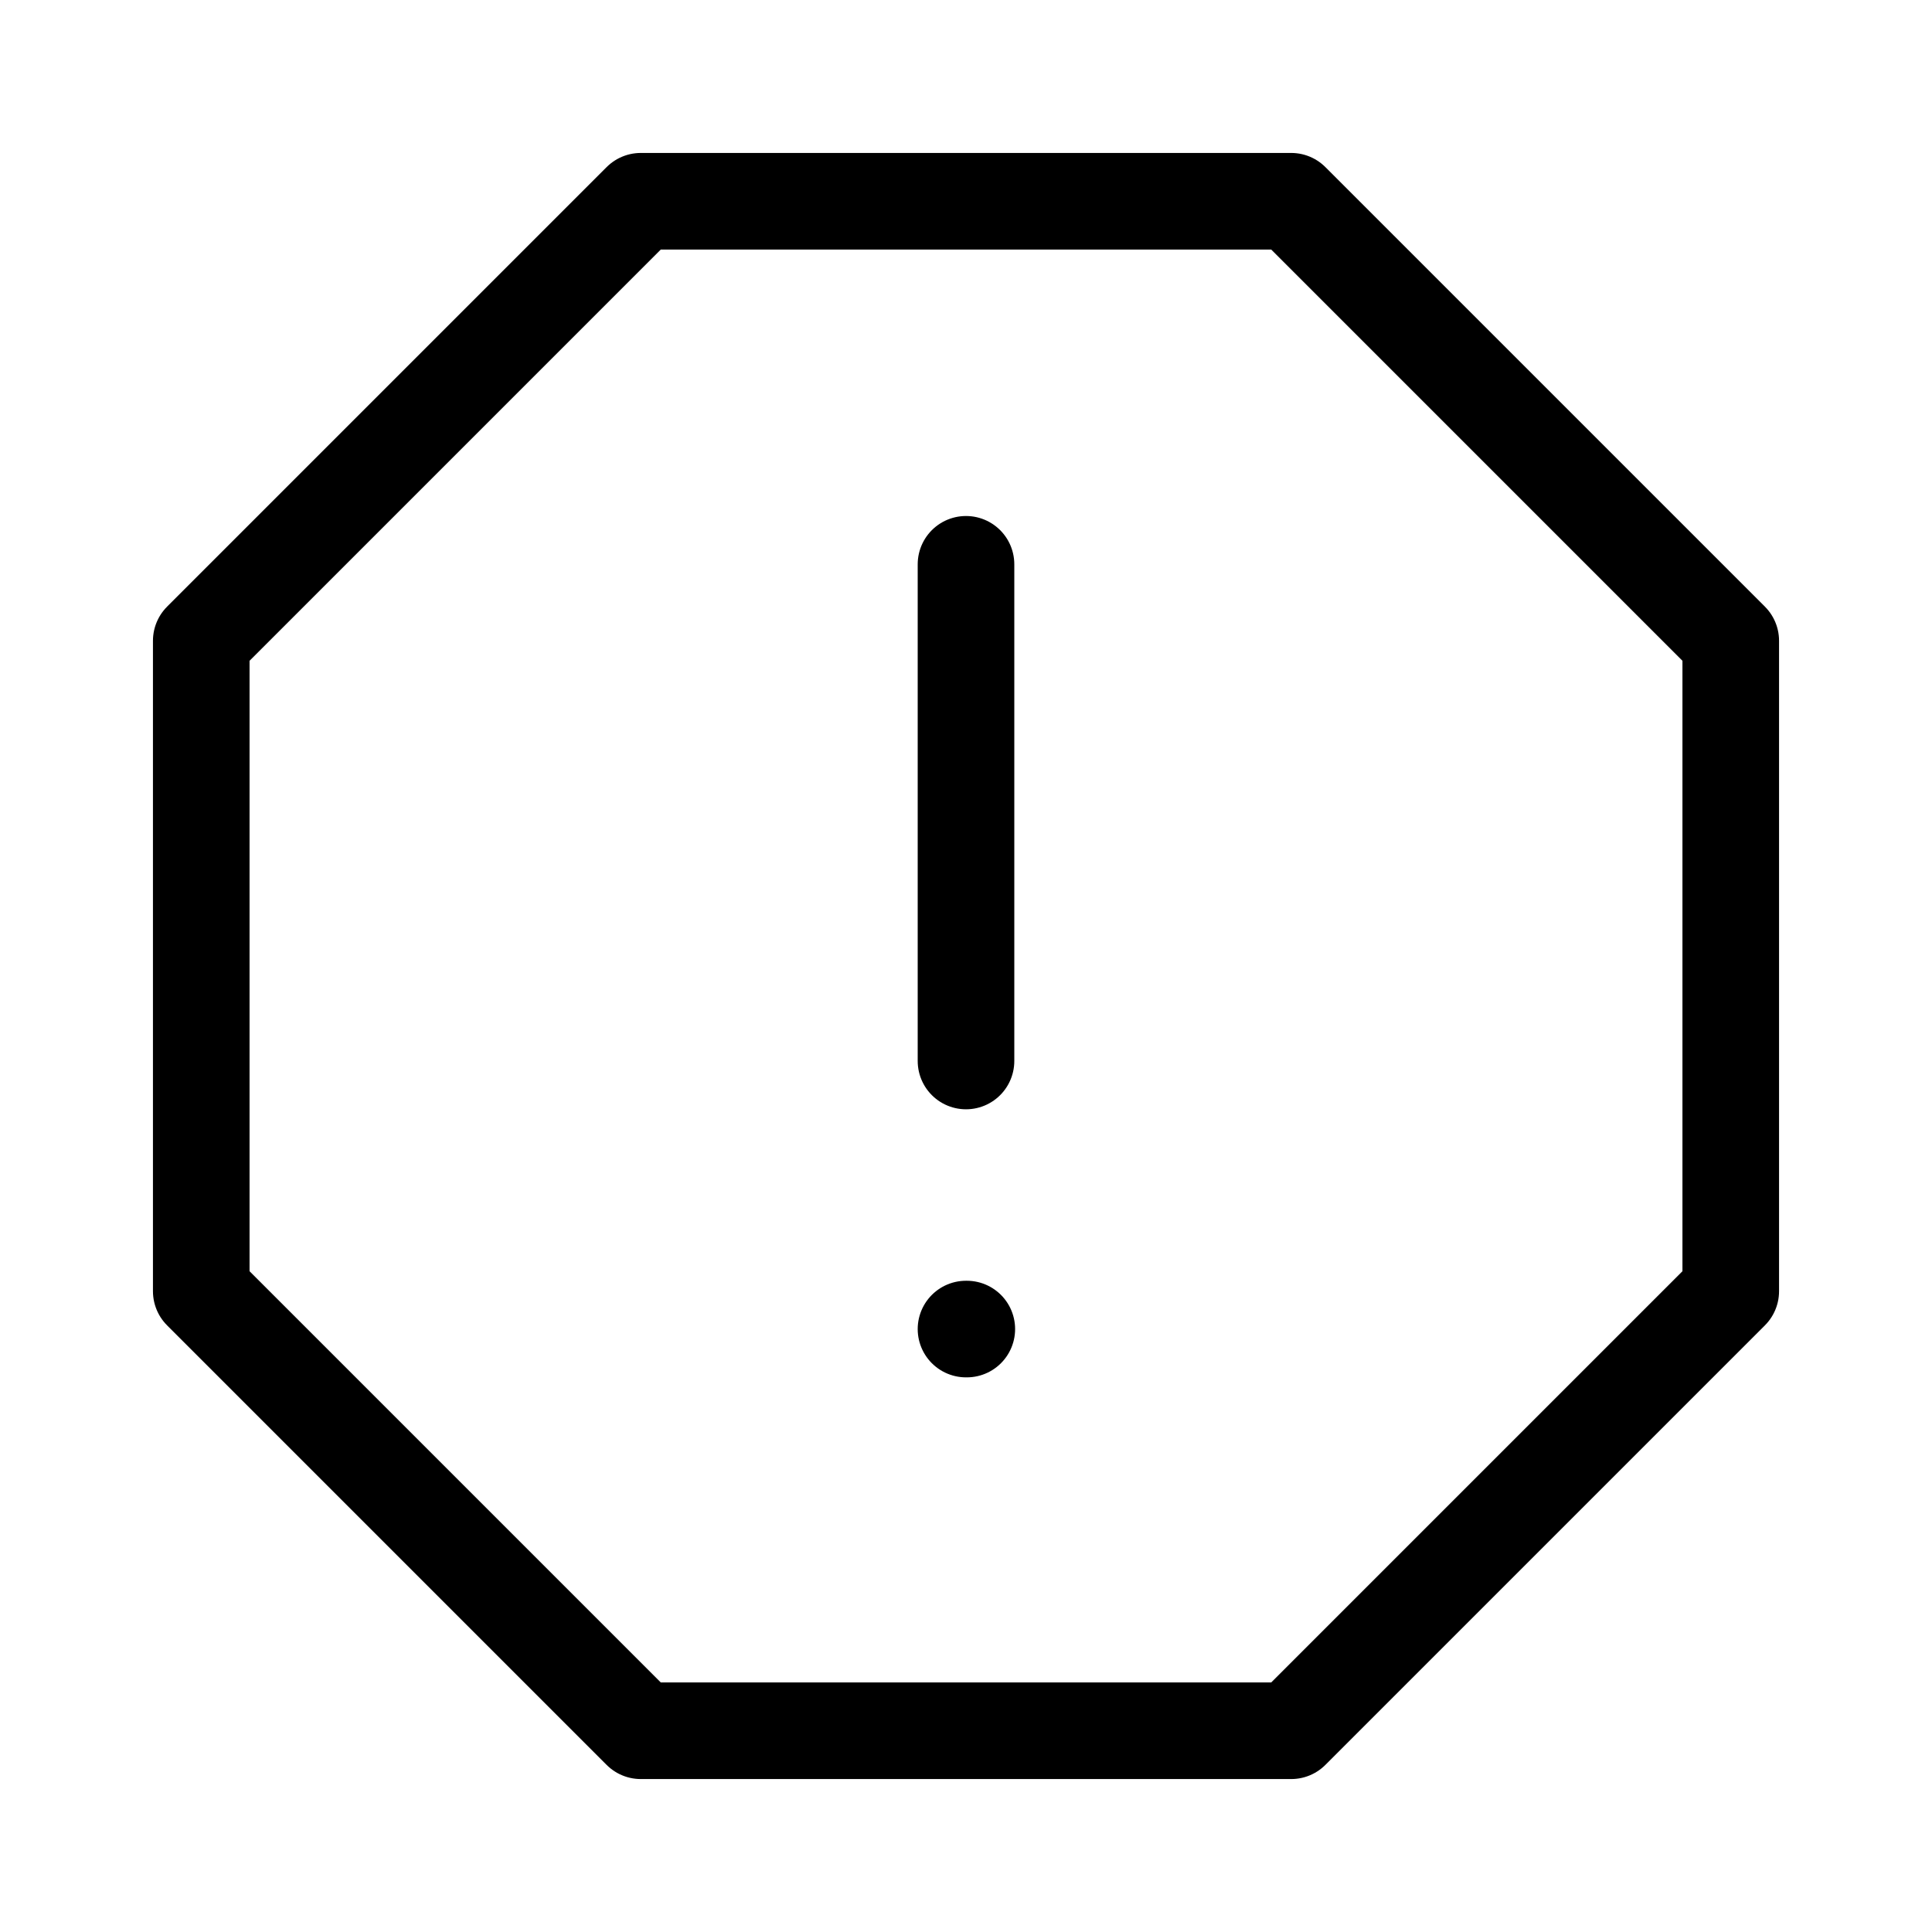
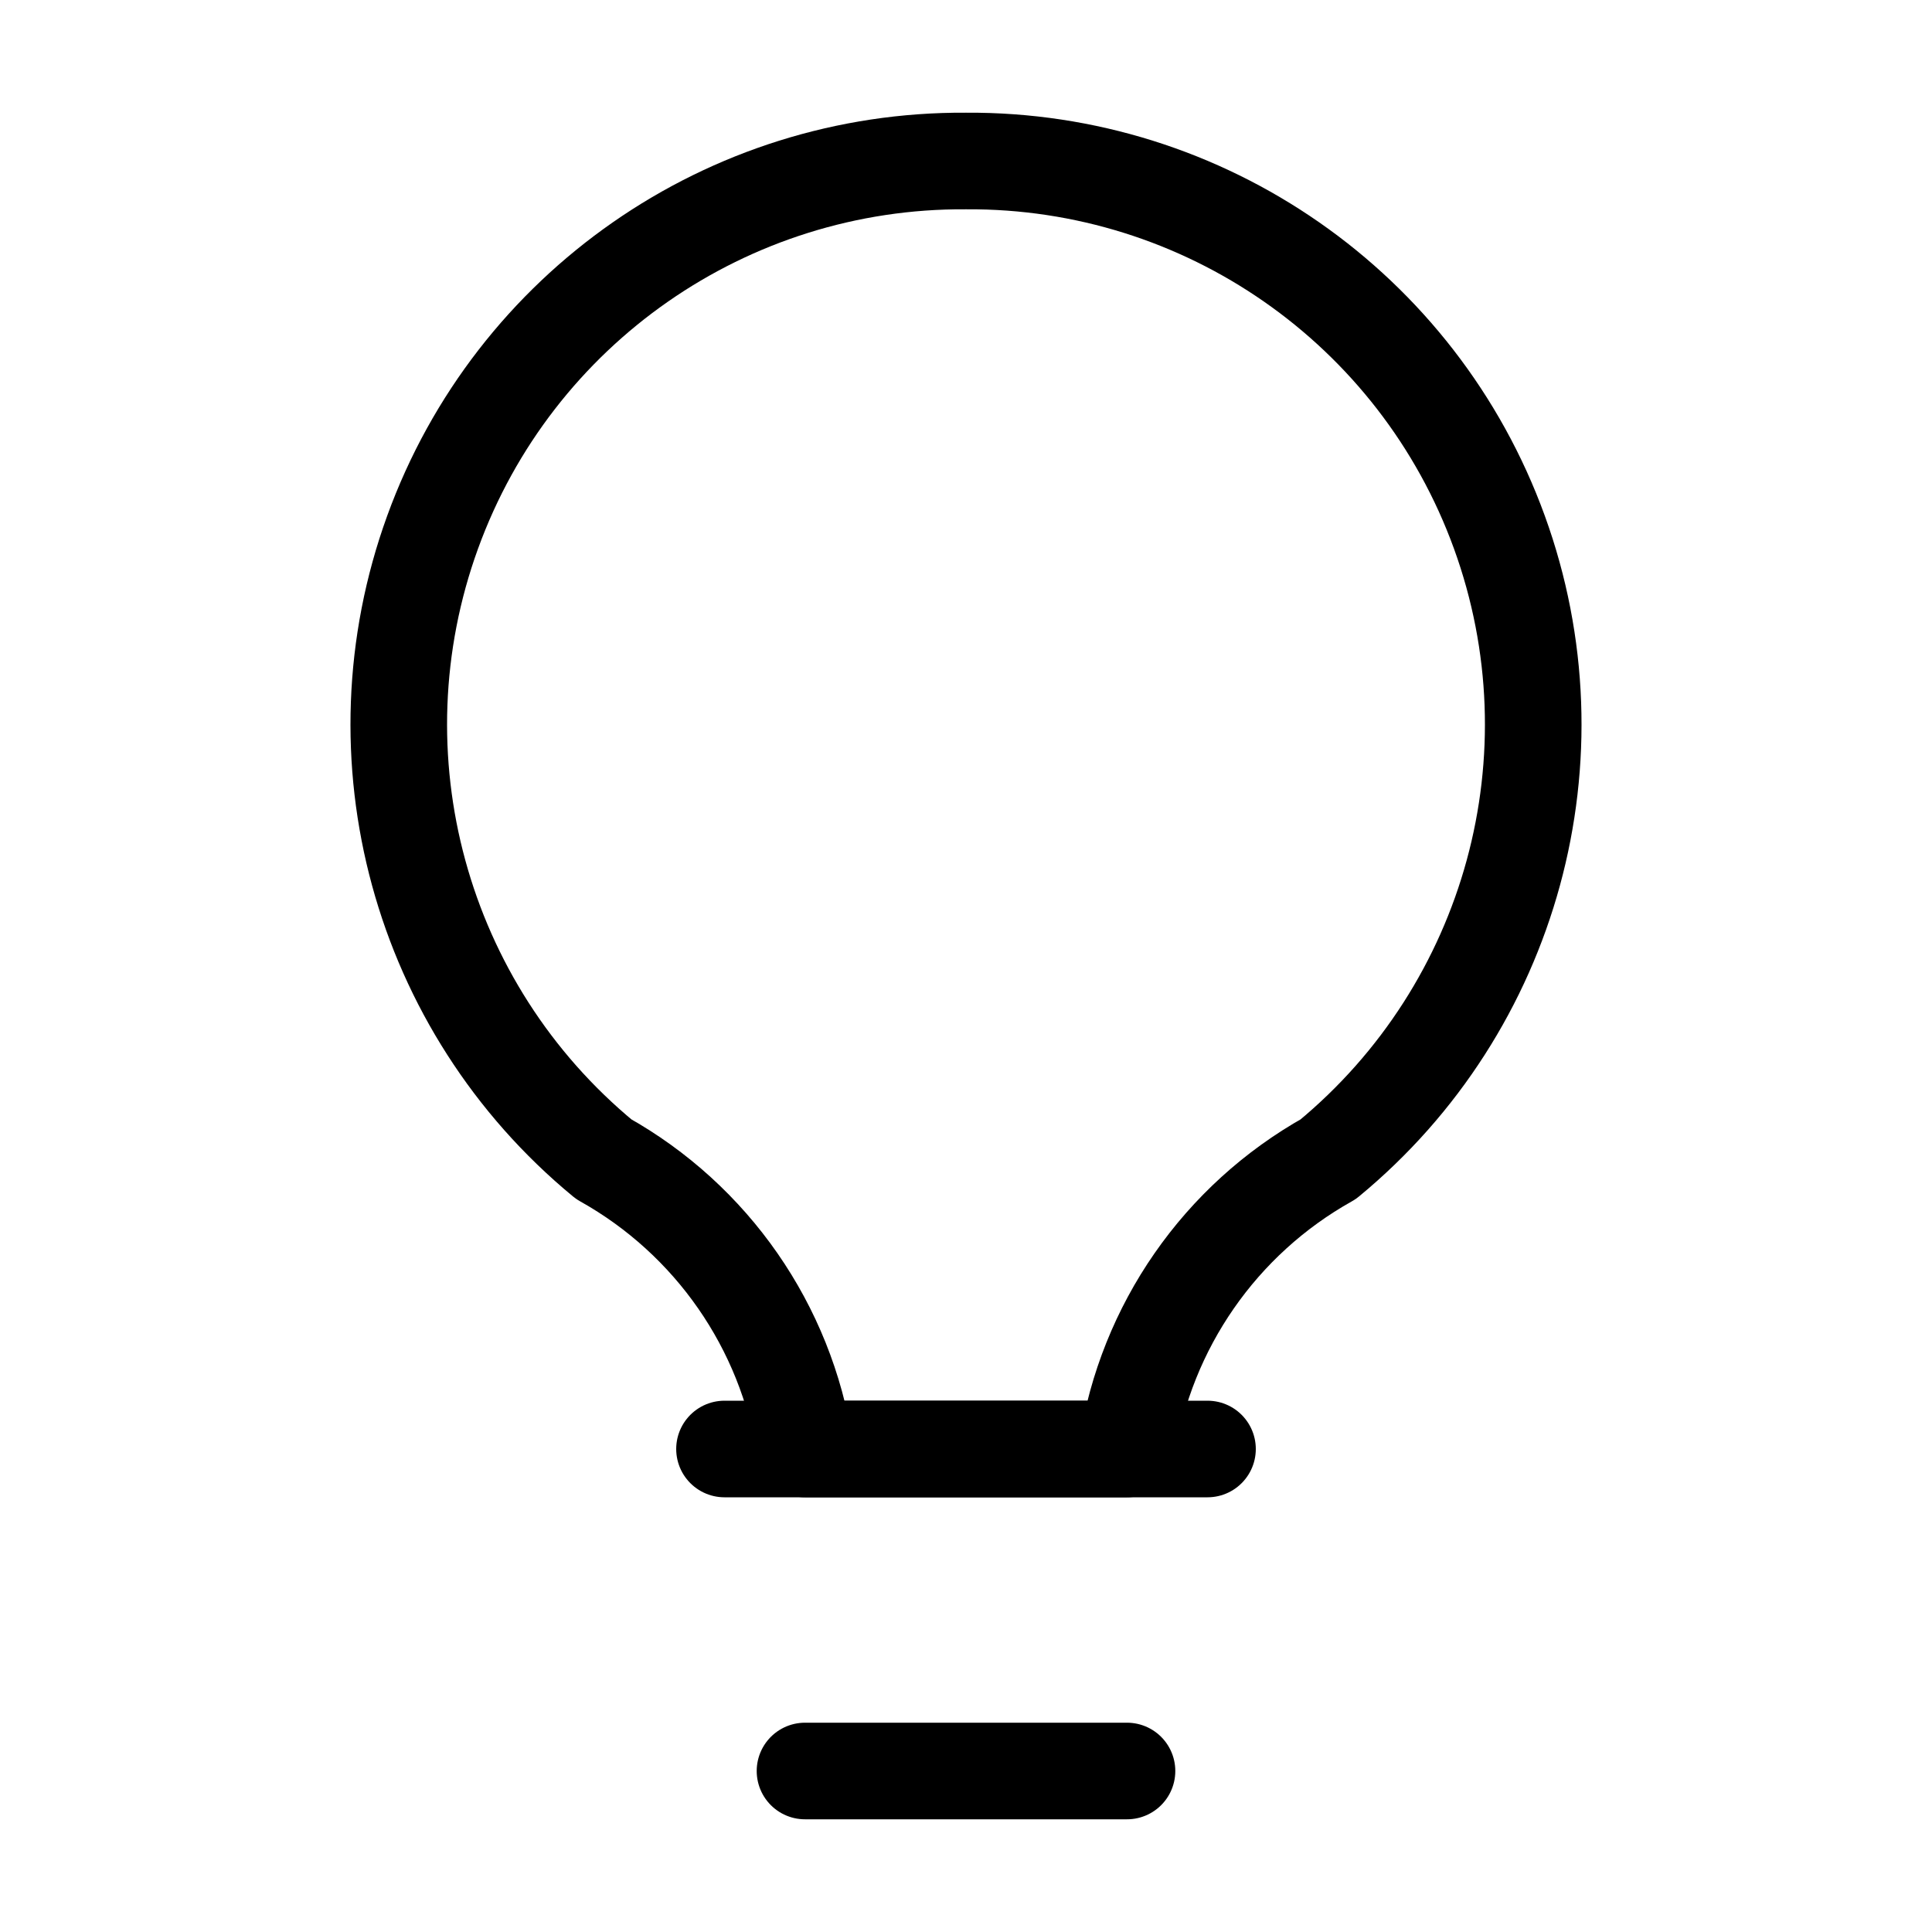
<svg xmlns="http://www.w3.org/2000/svg" width="24" height="24" viewBox="0 0 24 24" fill="none" stroke="currentColor" stroke-width="1.2" stroke-linecap="round" stroke-linejoin="round">
-   <path d="M7.96 2.5H16.04L21.5 7.96V16.04L16.04 21.5H7.96L2.5 16.04V7.96z" />
-   <path d="M12 7.01v6.17M12 16.51h.01" />
+   <path d="M9 18h6" />
+   <path d="M10 22h4" />
+   <path d="M12 2a7 7 0 0 1 4.5 12.4A5 5 0 0 0 14 18H10a5 5 0 0 0-2.5-3.6A7 7 0 0 1 12 2z" />
</svg>
